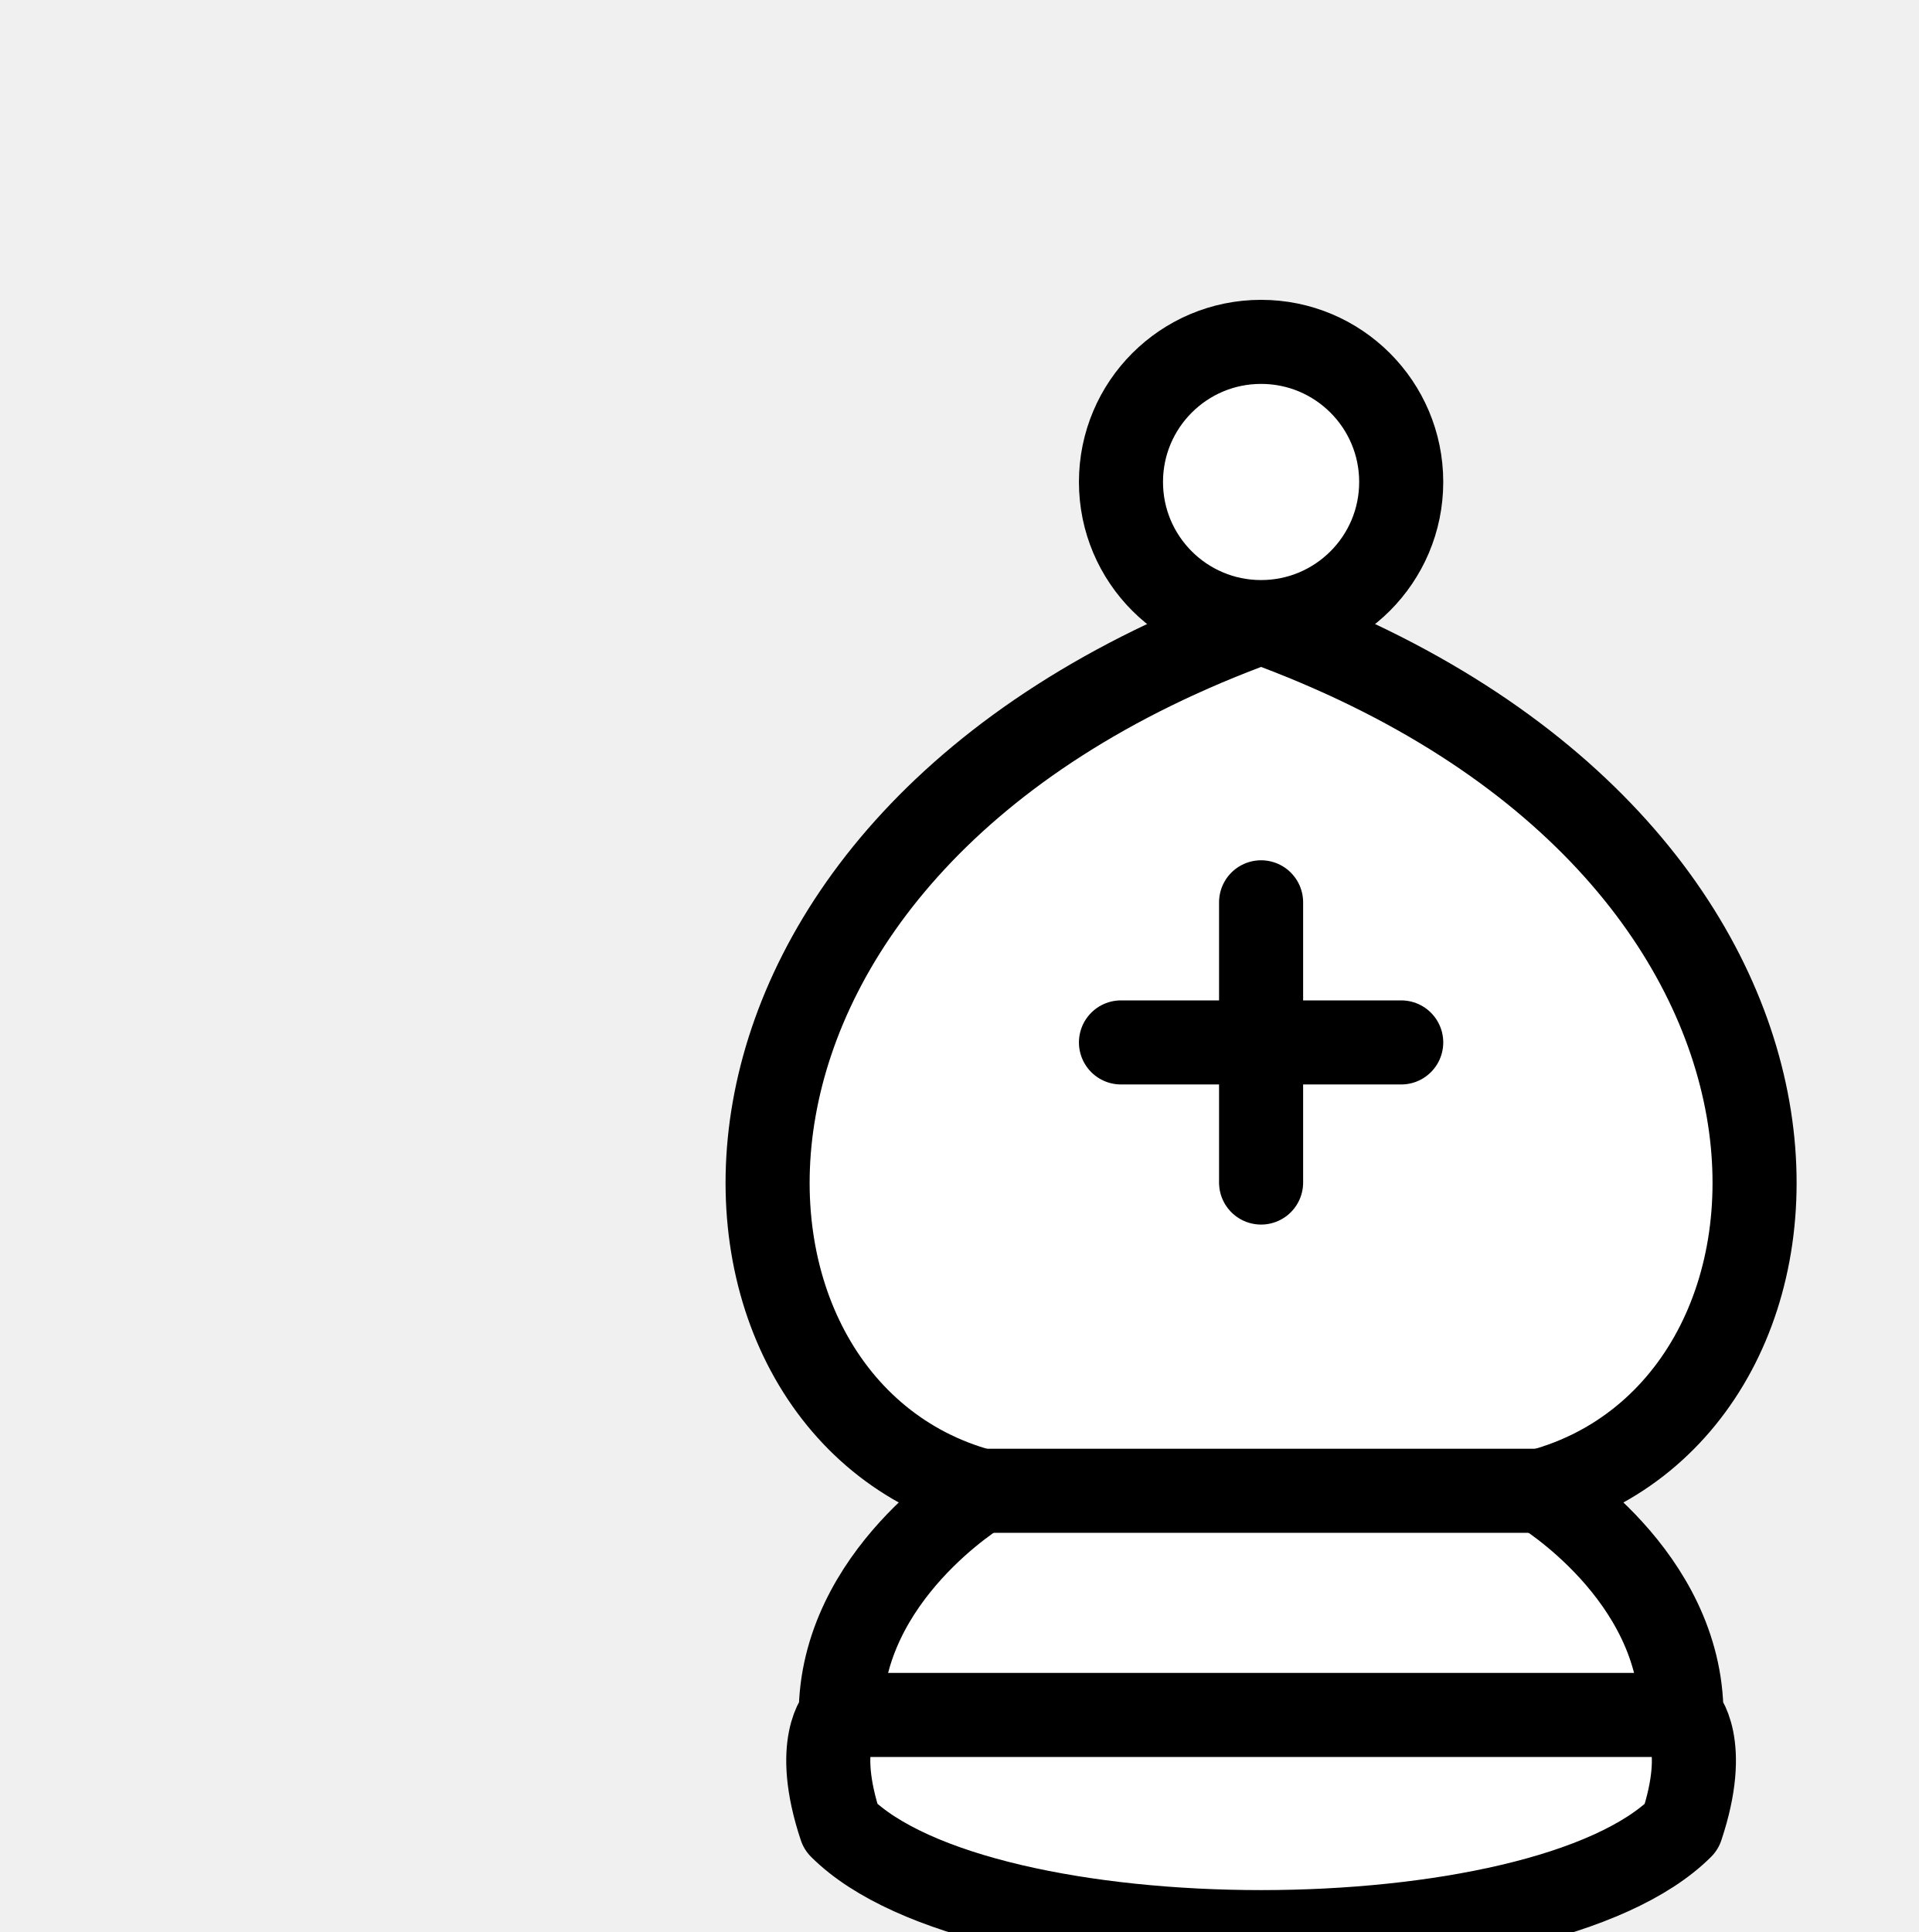
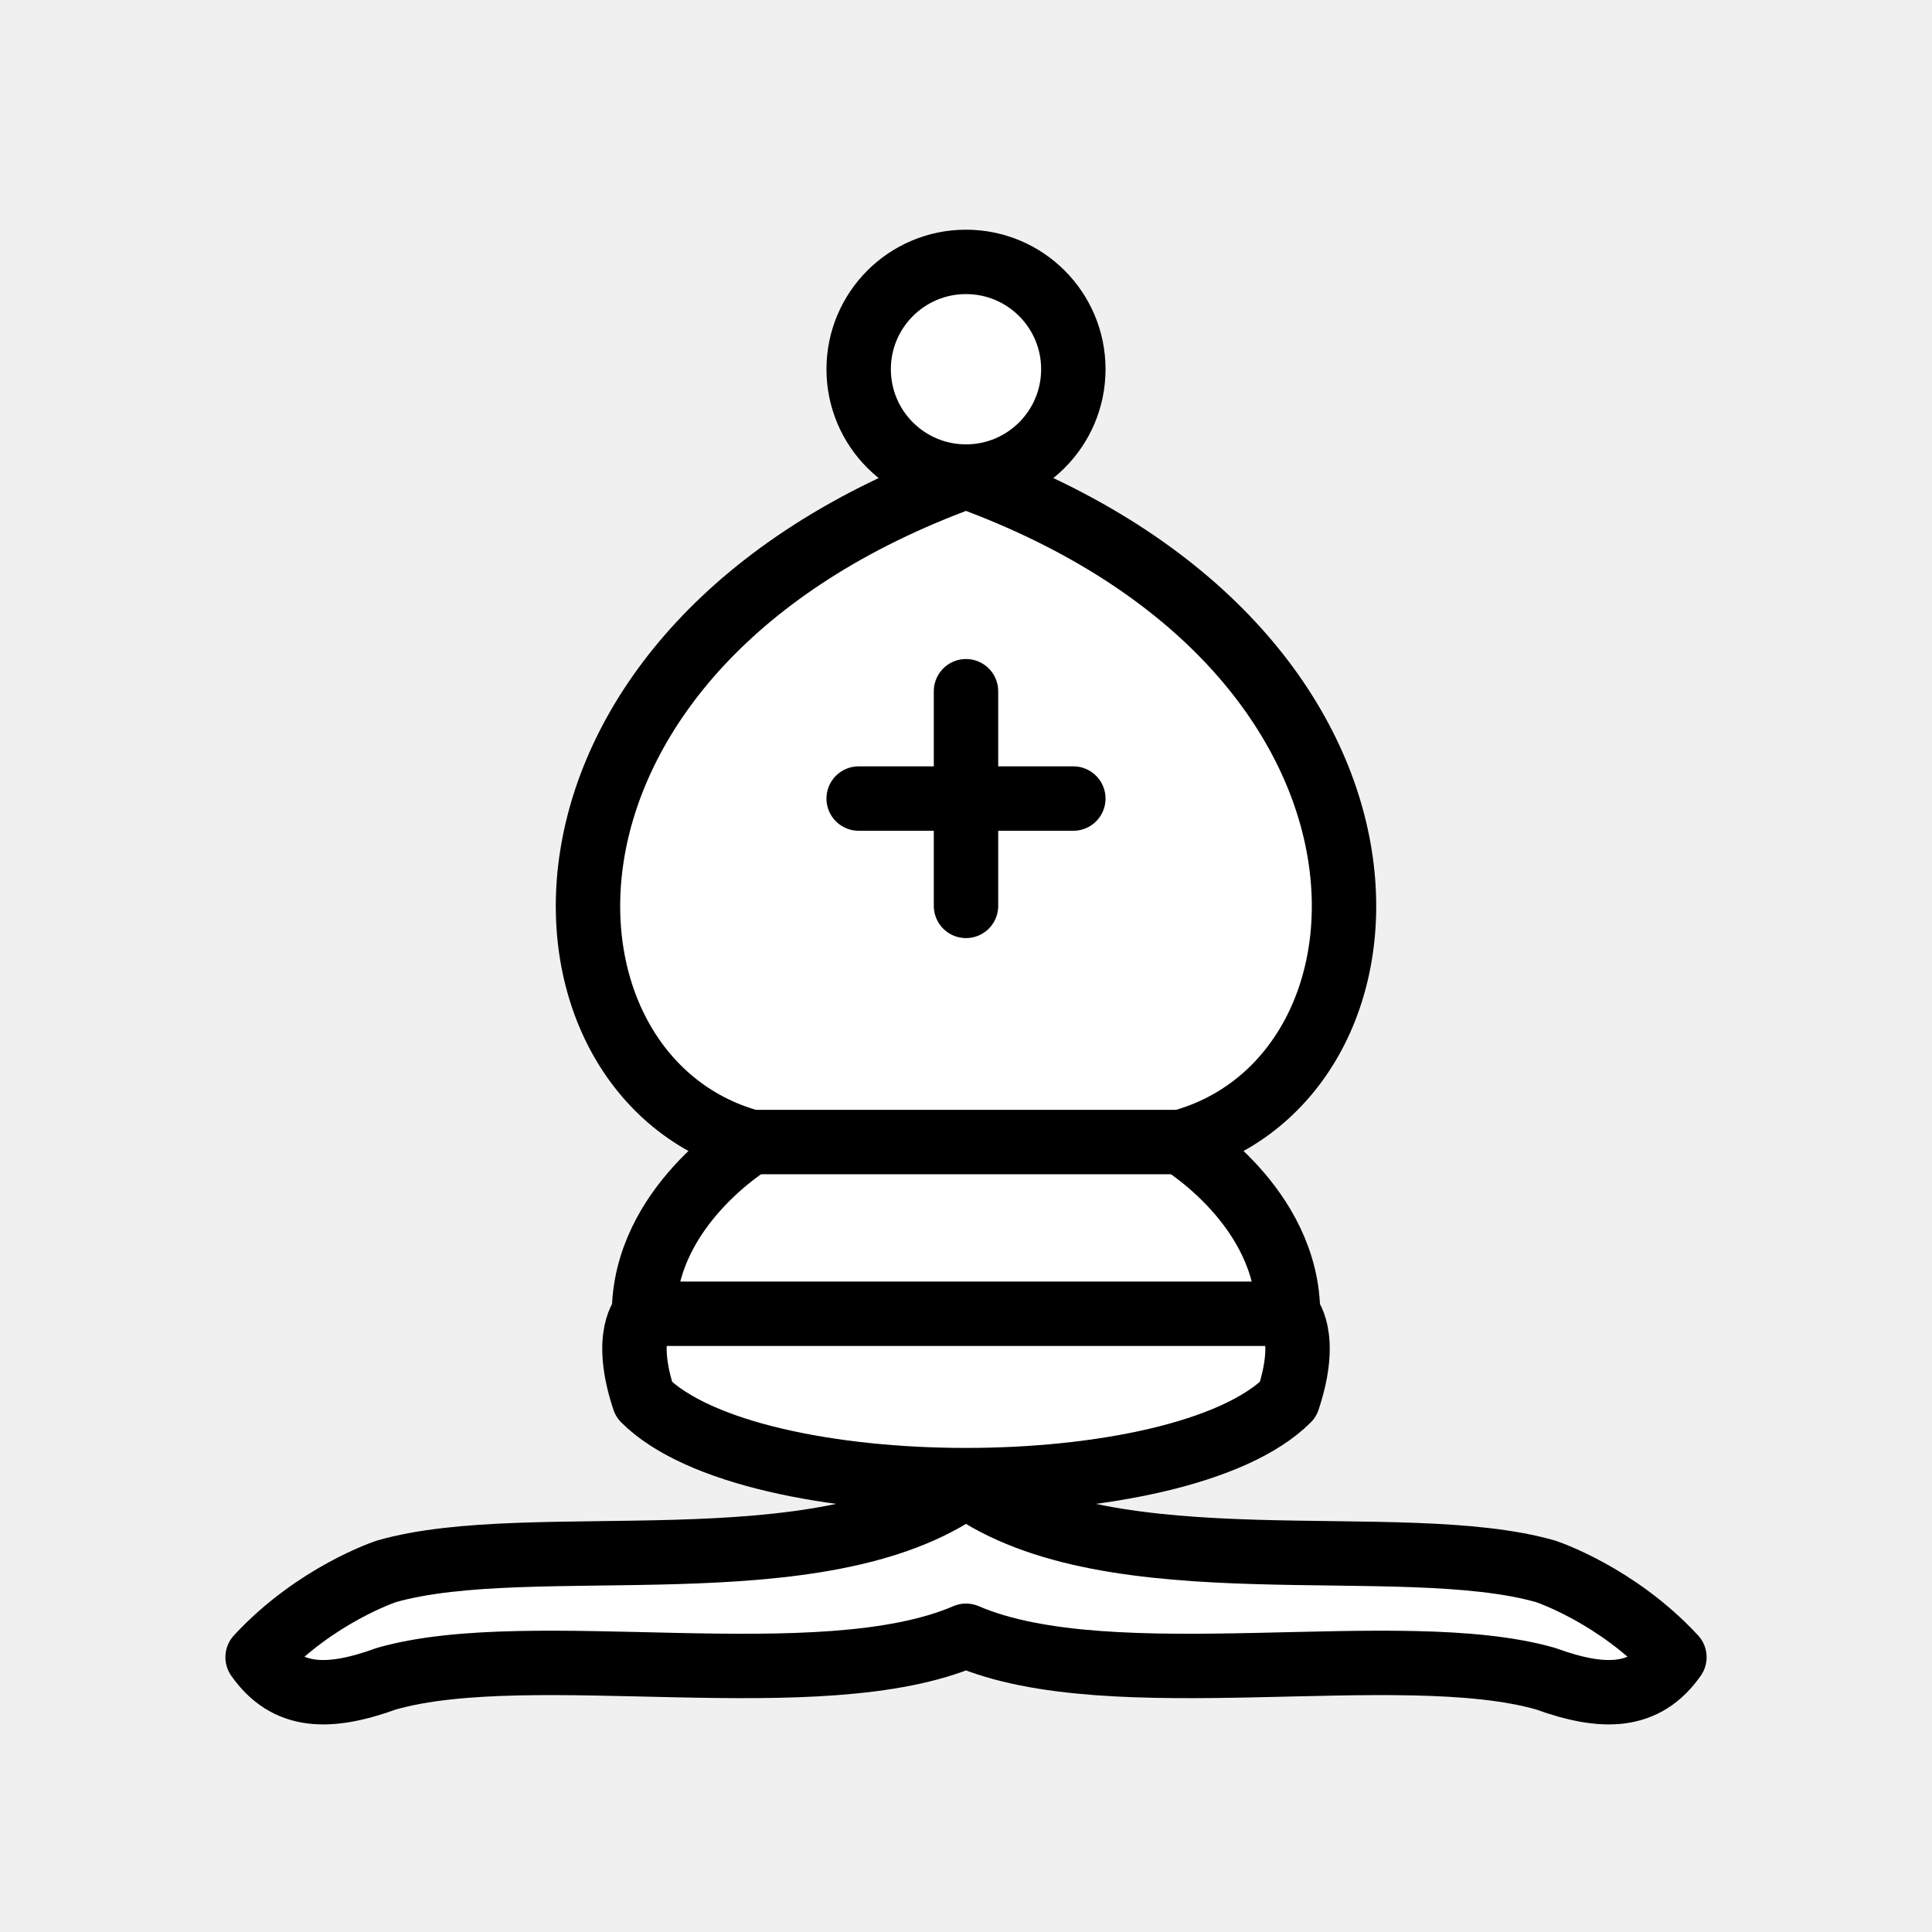
- <svg xmlns="http://www.w3.org/2000/svg">
-   <g style="opacity:1;fill:none;fill-rule:evenodd;fill-opacity:1;stroke:#000;stroke-width:1.5;stroke-linecap:round;stroke-linejoin:round;stroke-miterlimit:4;stroke-dasharray:none;stroke-opacity:1">
-     <g style="fill:#fff;stroke:#000;stroke-linecap:butt">
-       <path d="M9 36.6c3.39-.97 10.11.43 13.5-2 3.39 2.43 10.11 1.03 13.5 2 0 0 1.65.54 3 2-.68.97-1.65.99-3 .5-3.39-.97-10.11.46-13.5-1-3.39 1.46-10.11.03-13.5 1-1.35.49-2.32.47-3-.5 1.35-1.46 3-2 3-2z" />
-       <path d="M15 32.6c2.5 2.5 12.5 2.5 15 0 .5-1.5 0-2 0-2 0-2.5-2.5-4-2.5-4 5.5-1.5 6-11.5-5-15.5-11 4-10.5 14-5 15.5 0 0-2.5 1.5-2.5 4 0 0-.5.5 0 2z" />
-       <path d="M25 8.6a2.5 2.5 0 1 1-5 0 2.5 2.5 0 1 1 5 0z" />
+ <svg xmlns="http://www.w3.org/2000/svg" version="1.1" width="45" height="45">
+   <g style="opacity:1; fill:none; fill-rule:evenodd; fill-opacity:1; stroke:#000000; stroke-width:1.5; stroke-linecap:round; stroke-linejoin:round; stroke-miterlimit:4; stroke-dasharray:none; stroke-opacity:1;" transform="translate(0,0.6)">
+     <g style="fill:#ffffff; stroke:#000000; stroke-linecap:butt;">
+       <path d="M 9,36 C 12.39,35.03 19.11,36.43 22.5,34 C 25.89,36.43 32.61,35.03 36,36 C 36,36 37.65,36.54 39,38 C 38.32,38.97 37.35,38.99 36,38.5 C 32.61,37.53 25.89,38.96 22.5,37.5 C 19.11,38.96 12.39,37.53 9,38.5 C 7.65,38.99 6.68,38.97 6,38 C 7.35,36.54 9,36 9,36 z" />
+       <path d="M 15,32 C 17.5,34.5 27.5,34.5 30,32 C 30.5,30.5 30,30 30,30 C 30,27.5 27.5,26 27.5,26 C 33,24.5 33.5,14.5 22.5,10.5 C 11.5,14.5 12,24.5 17.5,26 C 17.5,26 15,27.5 15,30 C 15,30 14.5,30.5 15,32 z" />
+       <path d="M 25 8 A 2.5 2.5 0 1 1  20,8 A 2.5 2.5 0 1 1  25 8 z" />
    </g>
-     <path d="M17.5 26h10M15 30h15m-7.5-14.5v5M20 18h5" style="fill:none;stroke:#000;stroke-linejoin:miter" transform="translate(0 .6)" />
+     <path d="M 17.5,26 L 27.5,26 M 15,30 L 30,30 M 22.5,15.5 L 22.5,20.5 M 20,18 L 25,18" style="fill:none; stroke:#000000; stroke-linejoin:miter;" />
  </g>
</svg>
